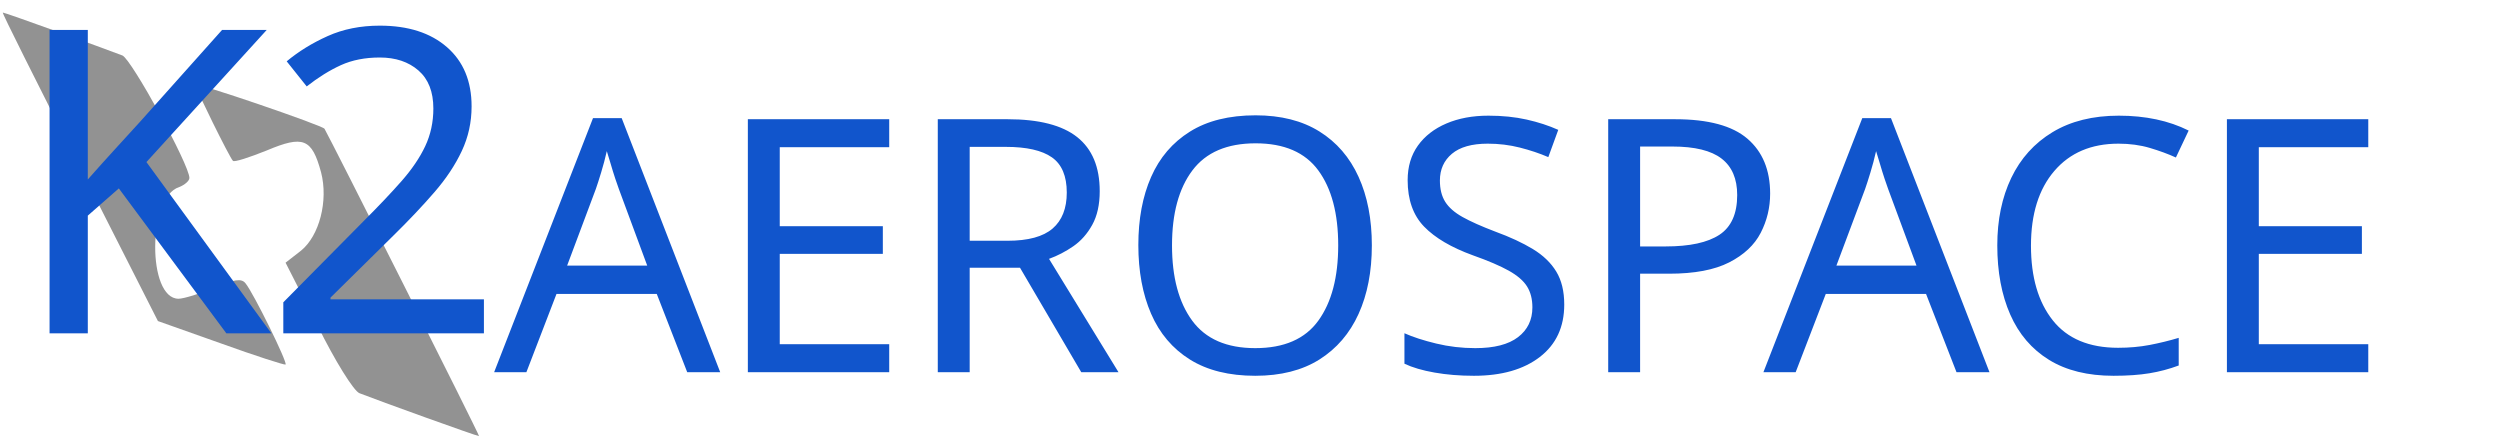
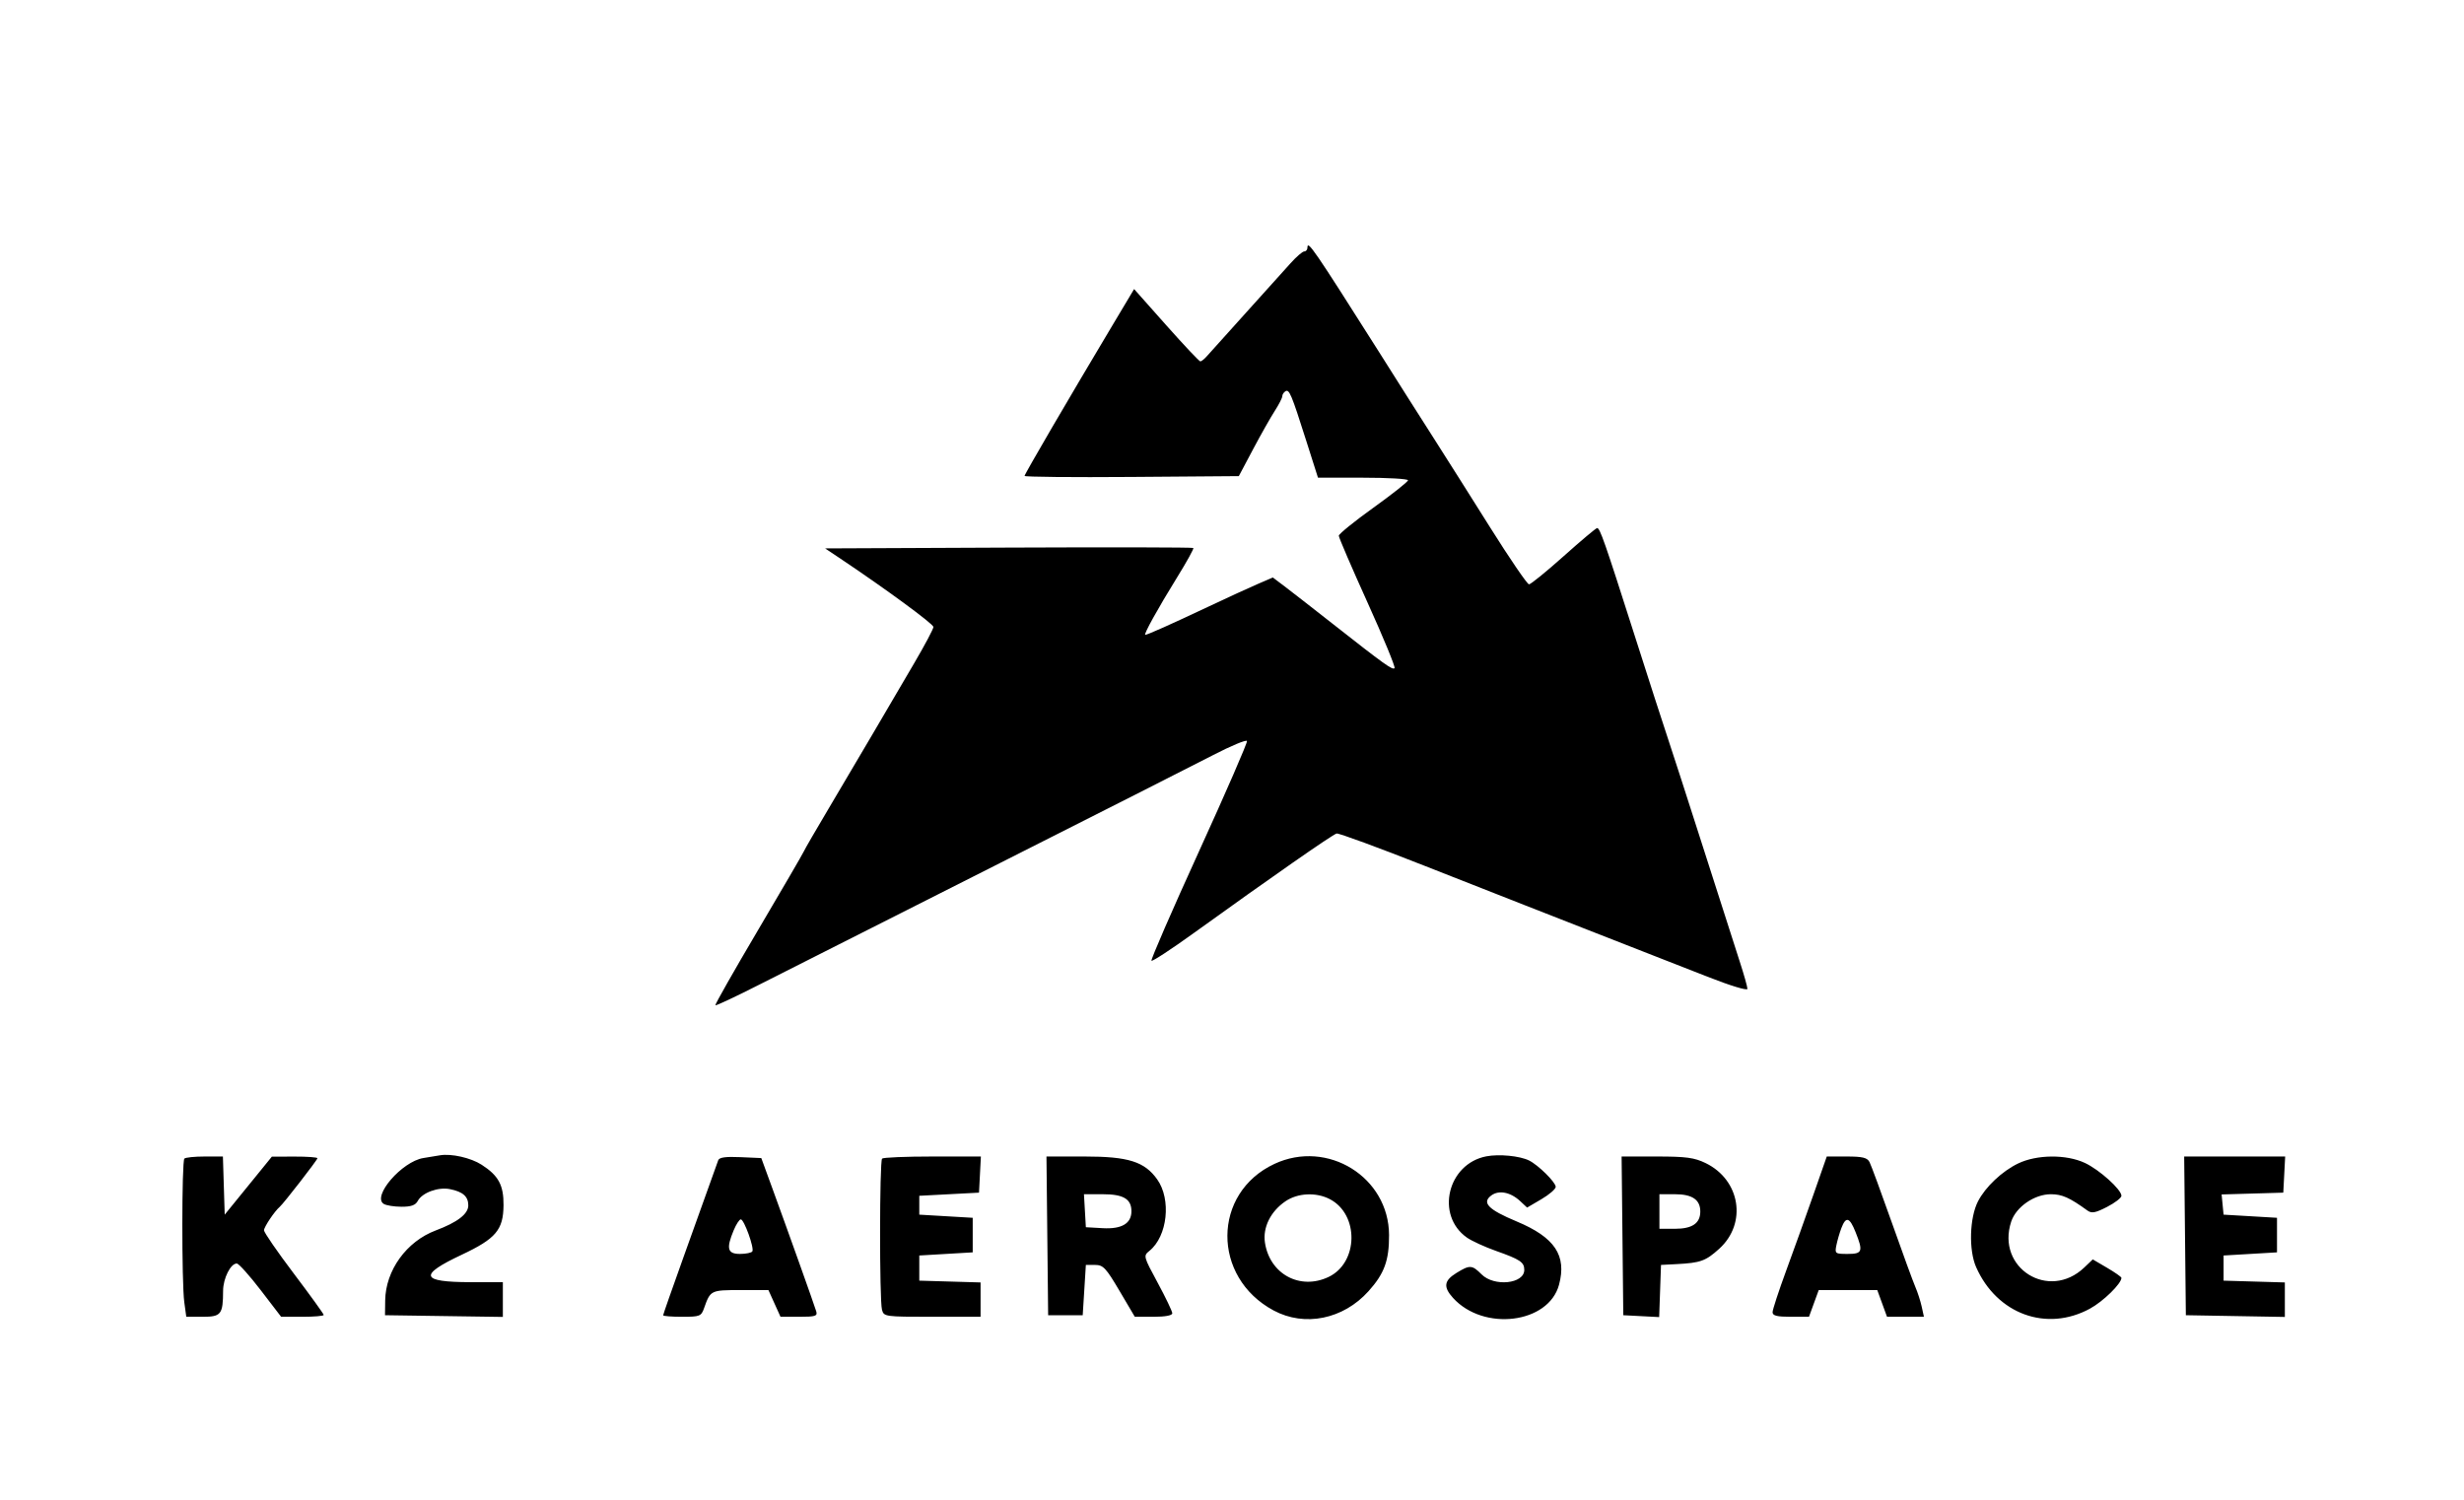
- <svg xmlns="http://www.w3.org/2000/svg" width="900" height="160">
-   <g fill="#929292">
-     <path d="m28.622 59.947 28.23 55.635 22.666 8.037c12.57 4.533 22.872 7.83 23.284 7.624.825-.618-11.539-25.757-14.424-29.26-1.442-1.855-4.12-1.443-11.333 1.648-4.945 2.06-10.92 3.915-12.775 3.915-11.334 0-11.128-36.678.206-40.181 2.06-.824 3.709-2.267 3.709-3.297 0-4.74-20.812-42.654-24.11-44.096C37.07 17.292 1.836 4.517 1.01 4.517c-.412 0 12.157 24.933 27.612 55.43ZM70.245 30.48c0 1.03 12.364 26.17 13.6 27.406.412.618 5.976-1.236 12.158-3.709 13.187-5.563 16.278-4.327 19.575 7.83 2.679 10.303-.618 22.873-7.212 28.23l-5.564 4.327 11.54 22.667c6.181 12.57 12.981 23.49 15.042 24.315 6.8 2.678 42.242 15.454 43.066 15.454.412 0-53.575-107.15-55.636-110.653-.824-1.236-46.569-16.897-46.569-15.867Z" />
-   </g>
-   <text xml:space="preserve" x="3" y="120" font-family="Trattatello" font-size="153" fill="#15c" letter-spacing="-3.06">K2</text>
-   <text xml:space="preserve" x="177.885" y="134" font-family="K2D" font-size="127.563" fill="#15c" letter-spacing="-2.551">AEROSPACE</text>
+ <svg xmlns="http://www.w3.org/2000/svg" width="784" height="477">
+   <path d="M416 78.8c0 .66-.451 1.2-1.003 1.2-.551 0-2.511 1.688-4.355 3.75-1.845 2.063-8.23 9.15-14.189 15.75-5.96 6.6-11.525 12.787-12.367 13.75-.842.963-1.813 1.75-2.158 1.75s-5.228-5.179-10.851-11.51l-10.224-11.51-6.728 11.26C339.91 127.028 326 150.864 326 151.433c0 .326 15.338.475 34.085.33l34.084-.263 4.511-8.5c2.481-4.675 5.593-10.178 6.916-12.229 1.322-2.05 2.404-4.161 2.404-4.691 0-.529.448-1.239.996-1.577 1.216-.752 1.88.826 6.625 15.747l3.737 11.75h14.321c7.877 0 14.321.372 14.321.826 0 .455-4.95 4.378-11 8.719-6.05 4.341-11.008 8.357-11.017 8.924-.009.567 4.111 10.148 9.156 21.292 5.045 11.143 8.907 20.526 8.583 20.851-.662.661-3.231-1.181-19.722-14.146-6.325-4.973-13.189-10.317-15.254-11.875l-3.753-2.834-4.781 2.057c-2.629 1.131-9.715 4.386-15.746 7.233-11.81 5.576-19.376 8.953-20.059 8.953-.643 0 4.022-8.417 10.185-18.375 3.02-4.881 5.319-9.047 5.109-9.258-.211-.211-26.661-.267-58.778-.125l-58.394.258 4.491 3c14.59 9.747 29.98 21.038 29.98 21.995 0 .612-2.761 5.813-6.135 11.559A24963.96 24963.96 0 0 0 277.7 233.5c-3.867 6.6-10.244 17.4-14.171 24-3.928 6.6-7.444 12.675-7.813 13.5-.37.825-6.917 12.075-14.549 25-7.633 12.925-13.735 23.671-13.559 23.88.175.209 6.522-2.773 14.105-6.626s40.787-20.629 73.787-37.28c33-16.651 64.714-32.715 70.475-35.698 5.762-2.983 10.618-4.998 10.791-4.477.174.521-6.709 16.347-15.296 35.17-8.586 18.823-15.378 34.456-15.094 34.74.285.285 6.364-3.696 13.509-8.846 24.453-17.623 44.172-31.363 45.409-31.641.68-.153 13.379 4.514 28.221 10.37 14.842 5.857 29.01 11.427 31.485 12.378 2.475.952 11.7 4.565 20.5 8.03 8.8 3.465 18.025 7.076 20.5 8.024 2.475.949 10.237 3.985 17.25 6.749 7.316 2.883 12.75 4.536 12.75 3.879 0-.63-1.097-4.522-2.437-8.649-1.34-4.126-6.538-20.328-11.551-36.003s-10.176-31.65-11.473-35.5c-1.298-3.85-6.021-18.475-10.495-32.5-9.504-29.794-10.978-34.01-11.877-33.972-.367.015-5.167 4.053-10.667 8.972s-10.45 8.939-11 8.934c-.55-.006-6.148-8.206-12.439-18.222-6.291-10.017-14.391-22.828-18-28.471A2611.216 2611.216 0 0 1 448 126.582c-.825-1.32-5.018-7.954-9.319-14.741C417.97 79.151 416 76.281 416 78.8M140 367.615c-.825.139-3.214.532-5.31.875-6.818 1.115-16.385 12.191-12.6 14.587.776.491 3.307.899 5.625.908 3.098.011 4.479-.478 5.212-1.848 1.408-2.632 6.503-4.501 10.234-3.755 4.129.826 5.839 2.341 5.839 5.172 0 2.725-3.443 5.375-10.355 7.973-9.318 3.502-15.97 12.728-16.088 22.314l-.057 4.659 18.75.272 18.75.272V408l-10.25-.015c-15.977-.024-16.681-2.207-2.818-8.735 10.854-5.112 13.211-7.906 13.282-15.745.057-6.383-1.602-9.445-6.988-12.897-3.435-2.201-9.611-3.599-13.226-2.993m332.937.328c-12.35 2.362-16.281 18.744-6.202 25.848 1.521 1.072 5.69 2.984 9.265 4.248 7.697 2.722 9 3.598 9 6.048 0 4.433-9.575 5.429-13.591 1.413-3.035-3.035-3.747-3.072-8.041-.418-3.922 2.424-4.187 4.446-1.036 7.918 9.743 10.735 30.39 8.172 33.718-4.186 2.512-9.33-1.34-15.086-13.492-20.16-9.034-3.772-11.161-5.951-8.058-8.257 2.417-1.796 6.119-1.071 9.198 1.803l2.198 2.051 4.552-2.668c2.504-1.467 4.552-3.235 4.552-3.929 0-1.46-5.56-6.952-8.5-8.397-2.961-1.455-9.509-2.09-13.563-1.314m-414.27.724c-.85.85-.876 39.525-.031 45.693l.636 4.64h5.247c5.841 0 6.44-.768 6.467-8.285.015-3.963 2.437-8.754 4.379-8.661.624.03 4.049 3.855 7.611 8.5L89.452 419h6.774c3.726 0 6.774-.261 6.774-.581 0-.319-4.275-6.237-9.5-13.151S84 392.151 84 391.483c0-1.059 3.365-6.077 5.019-7.483 1.21-1.029 11.981-14.915 11.981-15.447 0-.304-3.263-.543-7.25-.53l-7.25.022-7.5 9.228-7.5 9.227-.288-9.25-.287-9.25h-5.796c-3.188 0-6.096.3-6.462.667m169.854.537c-.686 1.967-3.723 10.442-10.955 30.569-3.611 10.05-6.566 18.487-6.566 18.75 0 .262 2.711.477 6.025.477 5.669 0 6.082-.162 6.999-2.75 2.023-5.708 2.108-5.75 11.585-5.75h8.891l1.921 4.25 1.921 4.25h5.946c5.197 0 5.879-.22 5.416-1.75-.644-2.127-9.222-26.174-14.002-39.25l-3.472-9.5-6.629-.296c-4.745-.212-6.757.072-7.08 1m52.146-.537c-.83.829-.863 44.998-.037 48.083.592 2.21.879 2.25 15.987 2.25H312v-10.928l-9.75-.286-9.75-.286v-8l8.5-.5 8.5-.5v-11l-8.5-.5-8.5-.5v-6l9.5-.5 9.5-.5.3-5.75.3-5.75h-15.383c-8.461 0-15.684.3-16.05.667m52.566 24.583.267 25.25h11l.5-8 .5-8h2.919c2.595 0 3.457.913 7.787 8.25l4.869 8.25h5.962c3.717 0 5.963-.42 5.963-1.115 0-.613-2.085-4.97-4.633-9.683-4.576-8.466-4.608-8.588-2.624-10.195 5.736-4.645 6.997-16.35 2.45-22.737-4.016-5.639-9.181-7.27-23.026-7.27h-12.201l.267 25.25m72.267-22.897c-19.838 9.258-19.985 36.063-.256 46.638 9.892 5.302 22.15 2.814 30.189-6.128 5.044-5.61 6.564-9.761 6.539-17.863-.054-18.429-19.559-30.54-36.472-22.647m110.733 22.897.267 25.25 5.709.299 5.709.298.291-8.298.291-8.299 5-.261c7.582-.397 9.212-.984 13.516-4.872 8.945-8.082 6.745-21.916-4.339-27.281-3.581-1.734-6.199-2.086-15.51-2.086h-11.201l.267 25.25m60.729-13a1947.737 1947.737 0 0 1-8.623 24.047c-2.387 6.488-4.339 12.451-4.339 13.25 0 1.103 1.394 1.453 5.793 1.453h5.794l1.549-4.25 1.55-4.25h18.628l1.55 4.25 1.549 4.25h11.746l-.713-3.246c-.392-1.785-1.301-4.598-2.019-6.25-.718-1.652-4.089-10.879-7.491-20.504-3.403-9.625-6.596-18.288-7.096-19.25-.722-1.387-2.226-1.75-7.252-1.75h-6.342l-4.284 12.25m65.141-10.02c-5.112 2.477-10.36 7.433-12.736 12.028-2.699 5.219-2.995 15.533-.602 20.944 6.615 14.955 22.42 20.72 36.217 13.211 4.237-2.306 10.018-7.964 10.018-9.804 0-.289-2.052-1.727-4.56-3.197l-4.559-2.672-2.691 2.566c-11.265 10.746-28.133.172-23.264-14.583 1.549-4.692 7.388-8.724 12.628-8.719 3.556.003 5.931 1.061 11.619 5.178 1.362.985 2.527.772 6.25-1.143 2.518-1.294 4.577-2.883 4.577-3.53 0-1.991-6.975-8.277-11.596-10.449-5.947-2.796-15.335-2.721-21.301.17m53.13 23.02.267 25.25 15.75.275 15.75.276v-10.979l-9.75-.286-9.75-.286v-8l8.5-.5 8.5-.5v-11l-8.5-.5-8.5-.5-.311-3.213-.31-3.213 9.81-.287 9.811-.287.3-5.75.3-5.75h-32.134l.267 25.25m-350.035-8 .302 5.25 5.359.306c6.035.345 9.141-1.487 9.141-5.39 0-3.9-2.554-5.416-9.124-5.416h-5.981l.303 5.25m63.801-3c-4.721 3.223-7.245 8.314-6.517 13.145 1.512 10.019 11.168 15.238 20.235 10.935 9.543-4.528 9.777-19.92.377-24.781-4.348-2.249-10.2-1.958-14.095.701M528 385.5v5.5h4.929c5.51 0 8.071-1.745 8.071-5.5s-2.561-5.5-8.071-5.5H528v5.5m-294.551 5.968c-2.434 5.824-1.982 7.532 1.992 7.532 1.893 0 3.667-.366 3.943-.813.661-1.068-2.631-10.187-3.677-10.187-.445 0-1.461 1.561-2.258 3.468m352.453-.718c-.576 1.512-1.296 3.988-1.6 5.5-.531 2.645-.394 2.75 3.573 2.75 4.721 0 5-.773 2.516-6.98-1.889-4.721-3.048-5.049-4.489-1.27" fill-rule="evenodd" />
</svg>
